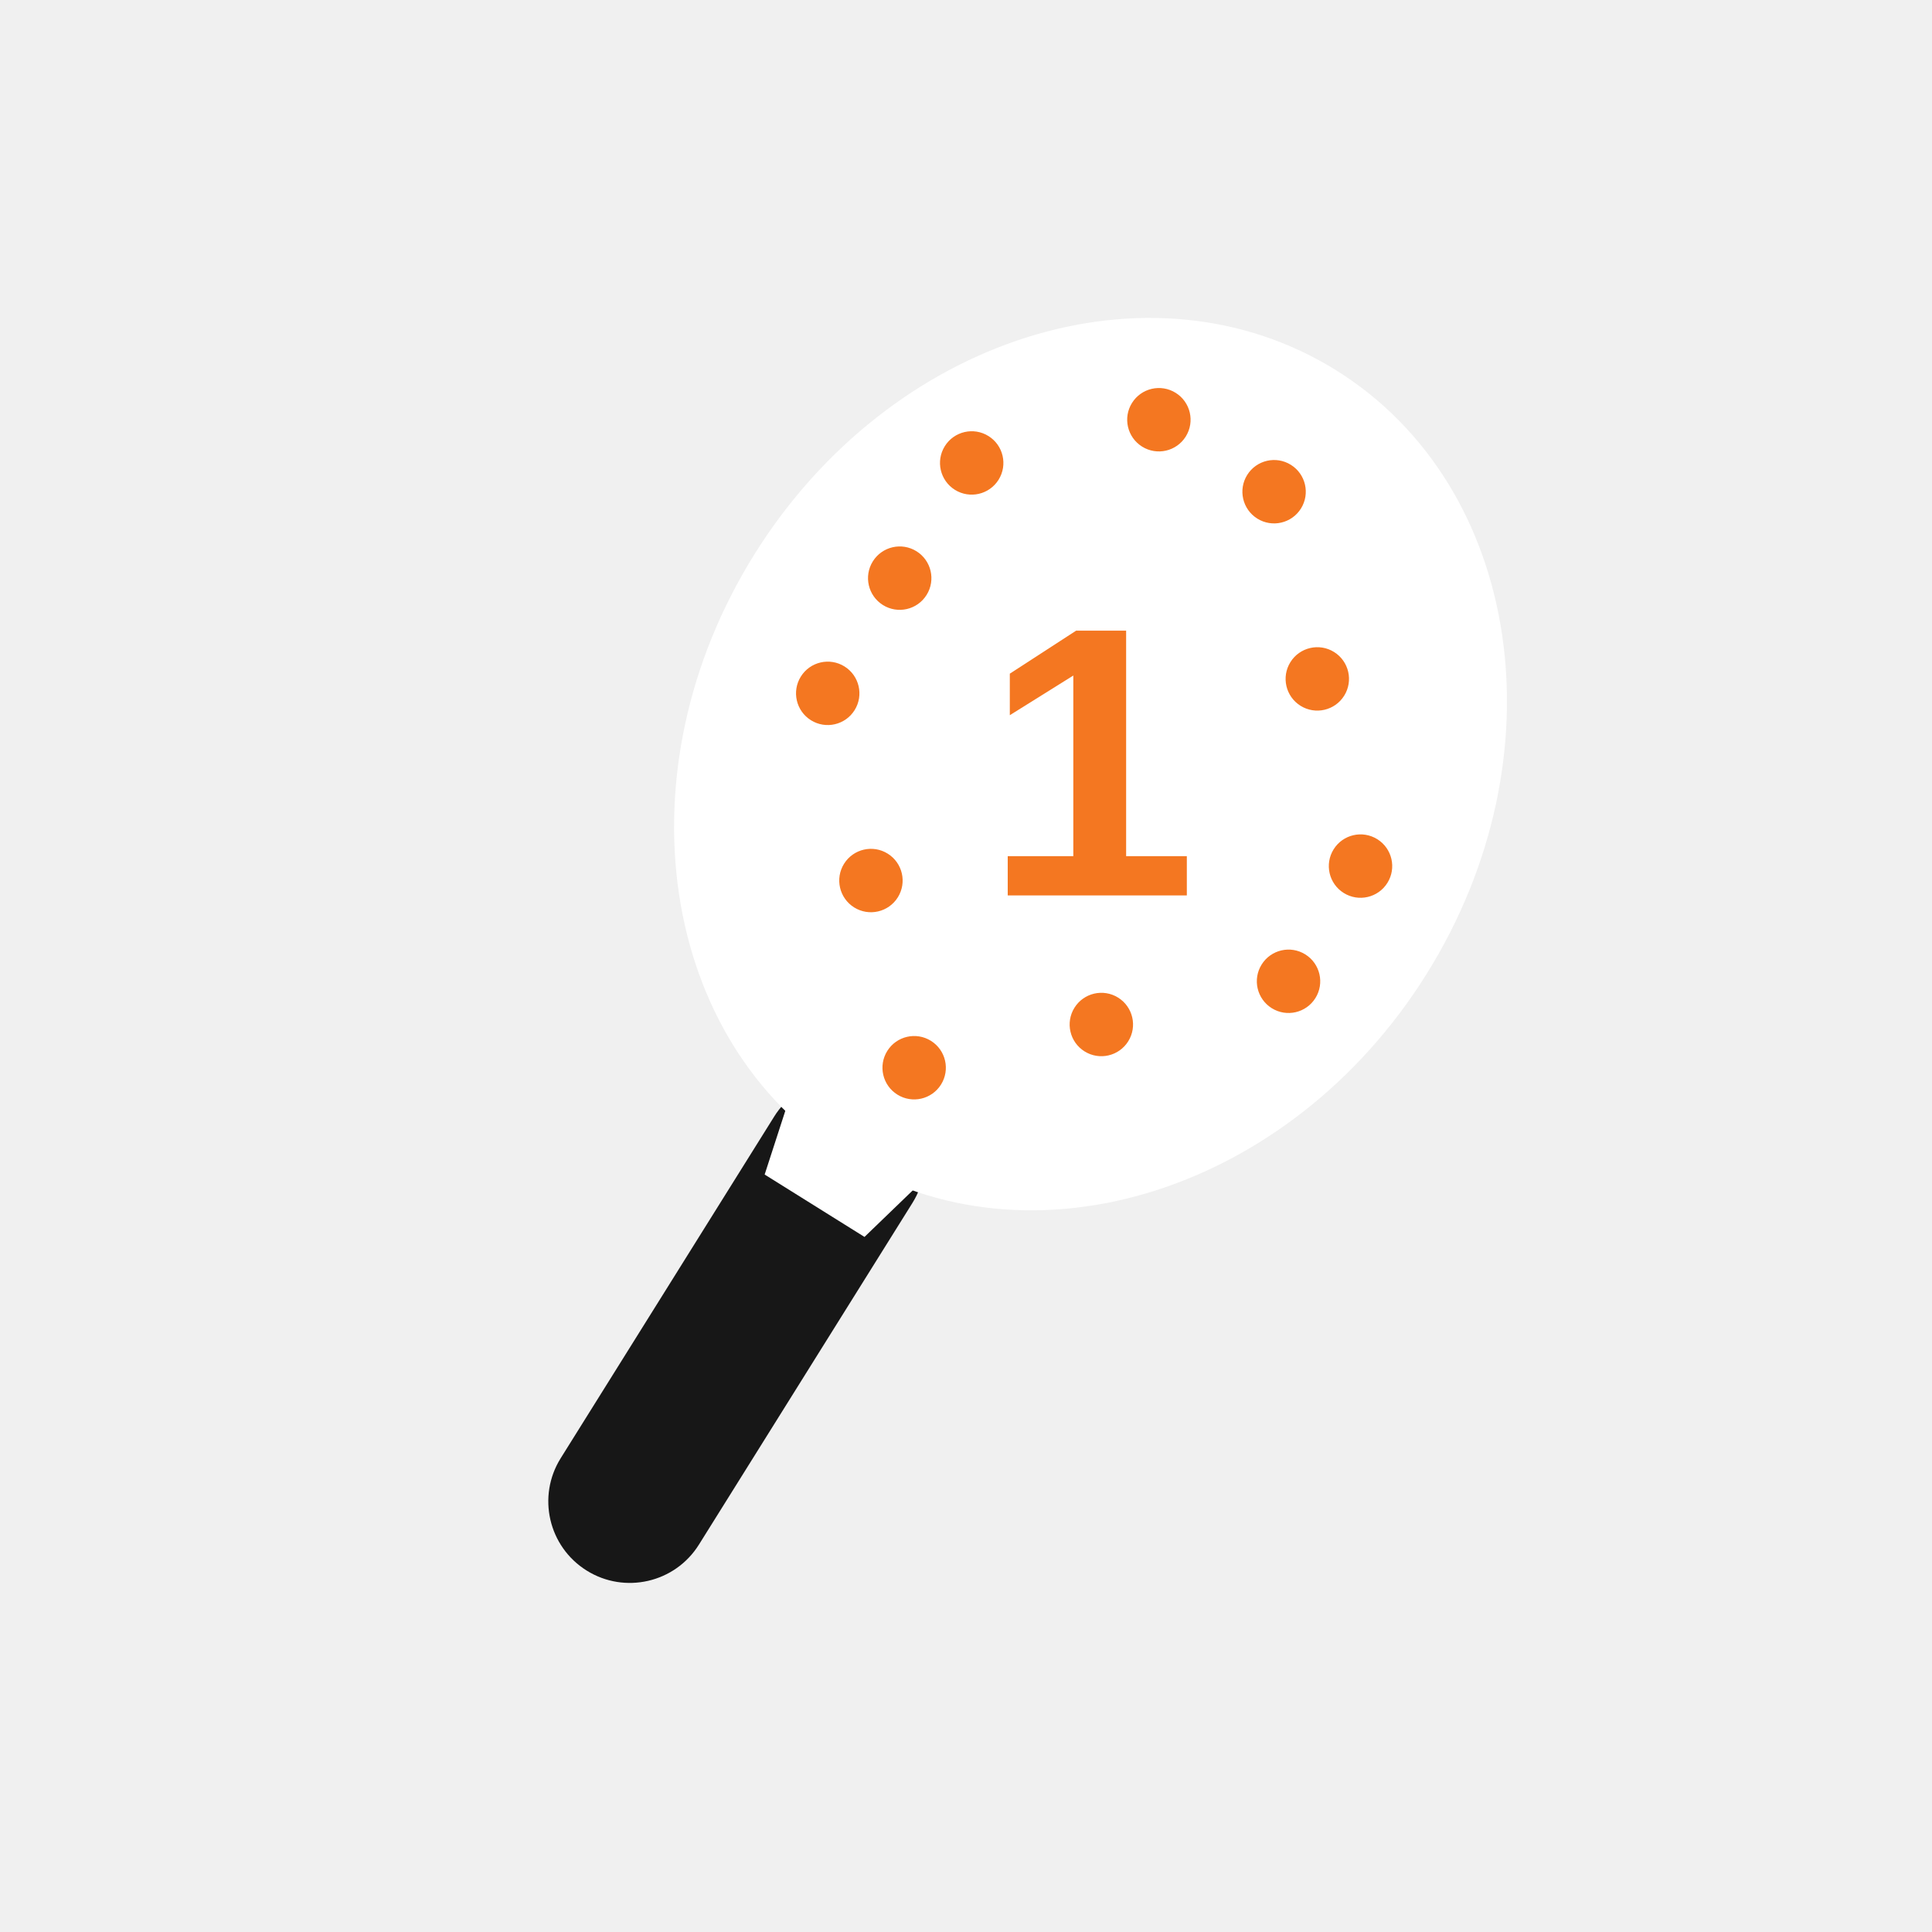
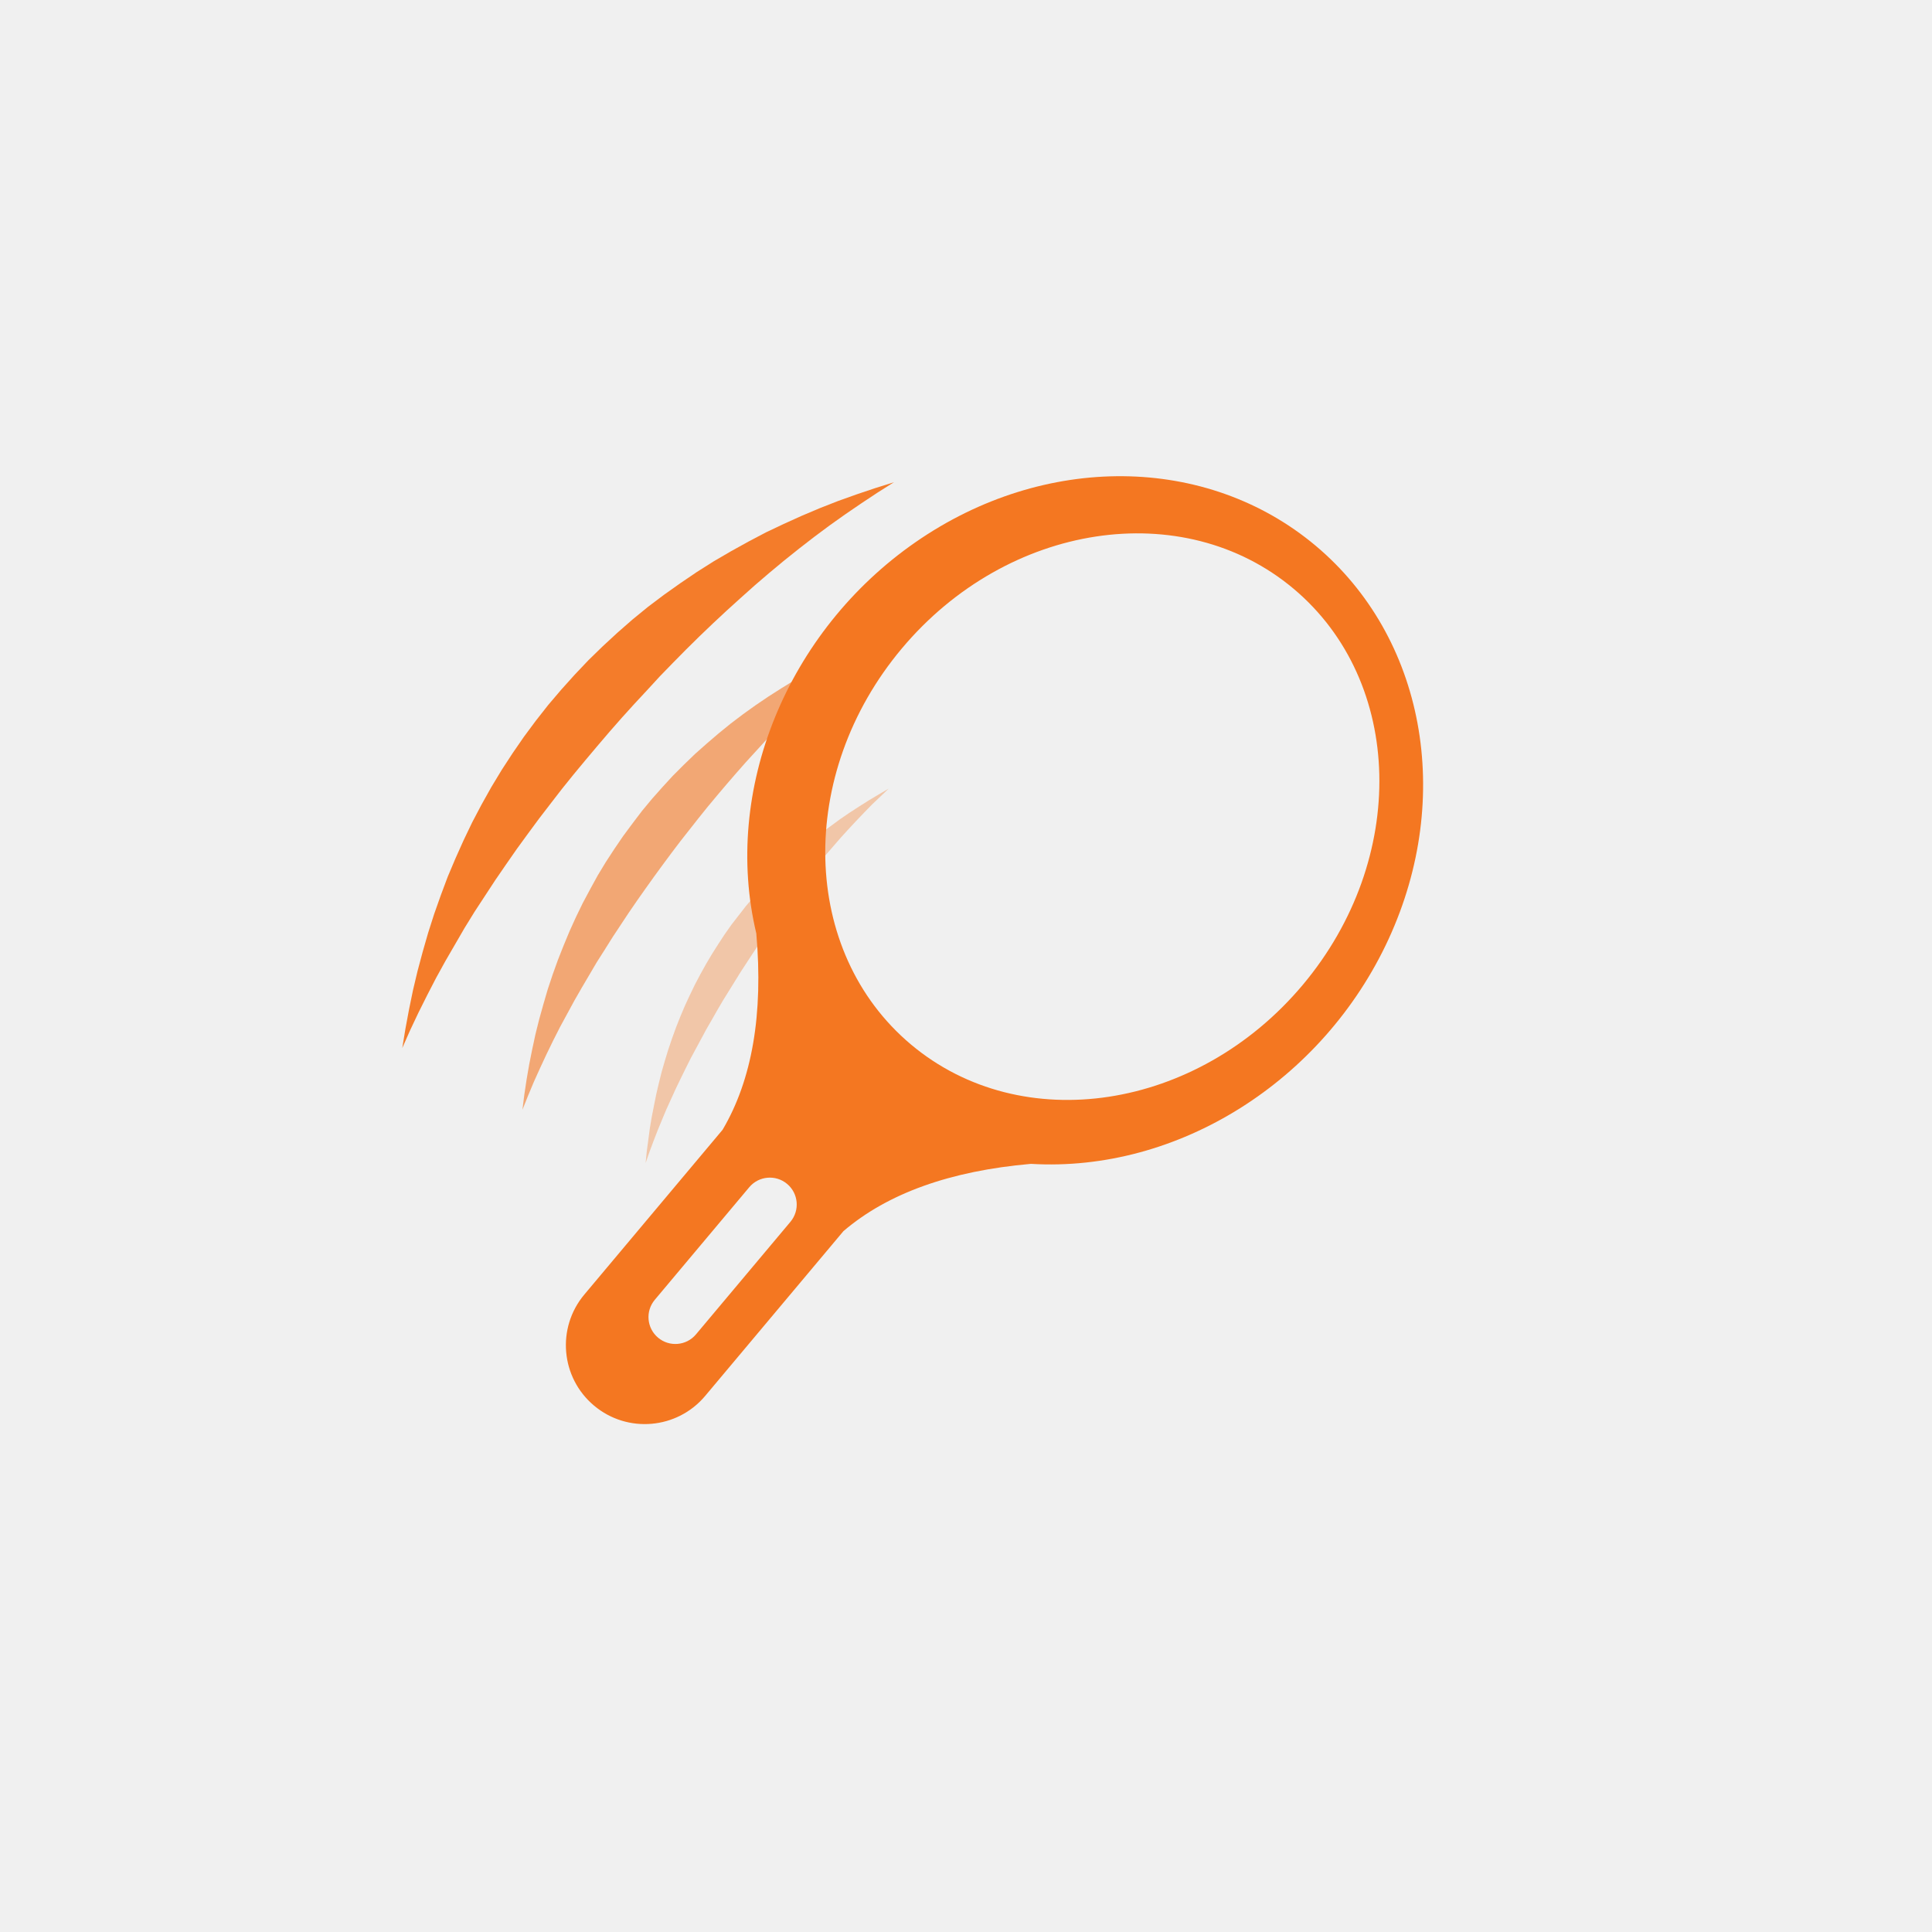
<svg xmlns="http://www.w3.org/2000/svg" viewBox="0 0 1024 1024" width="1024" height="1024">
  <defs>
-     <linearGradient id="warm" x1="0" y1="0" x2="1" y2="1">
-       <stop offset="0" stop-color="#FF9A4D" />
-       <stop offset="1" stop-color="#E2560F" />
-     </linearGradient>
-     <linearGradient id="night" x1="0" y1="0" x2="0" y2="1">
-       <stop offset="0" stop-color="#262626" />
-       <stop offset="1" stop-color="#0E0E0E" />
-     </linearGradient>
-     <linearGradient id="sun" x1="0" y1="0" x2="0" y2="1">
-       <stop offset="0" stop-color="#FFB15E" />
-       <stop offset="1" stop-color="#F47721" />
-     </linearGradient>
+     <radialGradient id="bg" cx="0.35" cy="0.3" r="0.9">
+       <stop offset="0" stop-color="#2A2A2A" />
+       <stop offset="1" stop-color="#0B0B0B" />
+     </radialGradient>
  </defs>
-   <g transform="translate(578 405) rotate(32) scale(1.2)">
-     <rect x="-36" y="170" width="72" height="250" rx="36" fill="#171717" />
-     <path d="M -46 150 L -26 230 L 26 230 L 46 150 Z" fill="#FFFFFF" />
-     <ellipse rx="175" ry="205" fill="#FFFFFF" />
-     <g fill="#F47721">
-       <circle cx="-55" cy="-145" r="14" />
-       <circle cx="5" cy="-145" r="14" />
-       <circle cx="-115" cy="-85" r="14" />
-       <circle cx="65" cy="-85" r="14" />
-       <circle cx="-115" cy="-25" r="14" />
-       <circle cx="125" cy="-25" r="14" />
-       <circle cx="-115" cy="35" r="14" />
-       <circle cx="125" cy="35" r="14" />
-       <circle cx="-55" cy="95" r="14" />
-       <circle cx="65" cy="95" r="14" />
-       <circle cx="5" cy="155" r="14" />
+   <g transform="translate(-35 25)">
+     <path d="M 248.2 530.5 L 249.9 520.2 L 251.8 510.0 L 253.9 499.8 L 256.3 489.7 L 259.0 479.6 L 261.9 469.5 L 265.1 459.5 L 268.6 449.6 L 272.3 439.7 L 276.4 430.0 L 280.7 420.4 L 285.3 410.8 L 290.2 401.5 L 295.4 392.2 L 300.9 383.1 L 306.7 374.2 L 312.7 365.5 L 319.0 357.0 L 325.6 348.6 L 332.5 340.5 L 339.6 332.6 L 346.9 324.9 L 354.5 317.5 L 362.3 310.3 L 370.3 303.3 L 378.5 296.6 L 387.0 290.2 L 395.6 284.1 L 404.3 278.2 L 413.3 272.5 L 422.4 267.2 L 431.6 262.1 L 440.9 257.2 L 450.4 252.7 L 459.9 248.4 L 469.6 244.3 L 479.3 240.5 L 489.1 237.0 L 498.9 233.7 L 508.8 230.6 L 508.8 230.6 L 500.1 236.1 L 491.5 241.8 L 483.0 247.6 L 474.7 253.5 L 466.5 259.6 L 458.5 265.8 L 450.5 272.2 L 442.8 278.6 L 435.1 285.2 L 427.6 291.9 L 420.2 298.6 L 412.9 305.4 L 405.7 312.3 L 398.6 319.3 L 391.6 326.4 L 384.7 333.5 L 378.0 340.8 L 371.3 348.0 L 364.6 355.4 L 358.1 362.8 L 351.7 370.3 L 345.3 377.9 L 339.0 385.5 L 332.8 393.2 L 326.7 401.1 L 320.7 408.9 L 314.8 416.9 L 308.9 425.0 L 303.2 433.2 L 297.5 441.5 L 292.0 449.9 L 286.5 458.3 L 281.2 466.9 L 276.1 475.7 L 271.0 484.5 L 266.1 493.4 L 261.4 502.5 L 256.8 511.7 L 252.4 521.0 L 248.2 530.5 Z" fill="#F47721" opacity="0.95" />
+     <path d="M 311.9 563.2 L 312.9 555.2 L 314.1 547.2 L 315.5 539.1 L 317.1 531.1 L 318.8 523.2 L 320.8 515.2 L 323.0 507.3 L 325.3 499.4 L 327.9 491.6 L 330.7 483.8 L 333.7 476.2 L 336.9 468.5 L 340.3 461.0 L 343.9 453.6 L 347.8 446.3 L 351.8 439.0 L 356.1 431.9 L 360.6 425.0 L 365.3 418.1 L 370.2 411.5 L 375.2 404.9 L 380.5 398.5 L 386.0 392.3 L 391.6 386.2 L 397.5 380.3 L 403.4 374.6 L 409.6 369.1 L 415.9 363.7 L 422.3 358.5 L 428.9 353.5 L 435.6 348.7 L 442.4 344.1 L 449.3 339.7 L 456.3 335.4 L 463.4 331.3 L 470.6 327.4 L 477.8 323.7 L 485.2 320.2 L 492.6 316.8 L 500.0 313.6 L 500.0 313.6 L 493.6 318.5 L 487.3 323.6 L 481.2 328.8 L 475.1 334.1 L 469.2 339.4 L 463.4 344.8 L 457.6 350.4 L 452.0 355.9 L 446.5 361.6 L 441.0 367.3 L 435.7 373.1 L 430.4 378.9 L 425.2 384.8 L 420.1 390.7 L 415.1 396.6 L 410.1 402.6 L 405.2 408.7 L 400.4 414.8 L 395.6 420.9 L 390.9 427.1 L 386.3 433.3 L 381.7 439.6 L 377.2 445.9 L 372.7 452.3 L 368.3 458.7 L 364.0 465.2 L 359.7 471.7 L 355.5 478.4 L 351.3 485.0 L 347.3 491.8 L 343.3 498.6 L 339.4 505.4 L 335.6 512.4 L 331.8 519.4 L 328.2 526.5 L 324.7 533.7 L 321.3 541.0 L 318.0 548.3 L 314.9 555.7 L 311.9 563.2 Z" fill="#F47721" opacity="0.6" />
+     <path d="M 377.2 591.4 L 377.8 585.3 L 378.6 579.3 L 379.4 573.2 L 380.4 567.2 L 381.6 561.1 L 382.8 555.1 L 384.2 549.1 L 385.7 543.1 L 387.4 537.2 L 389.2 531.3 L 391.2 525.4 L 393.3 519.6 L 395.6 513.8 L 398.0 508.1 L 400.6 502.5 L 403.3 496.9 L 406.2 491.4 L 409.2 486.0 L 412.4 480.6 L 415.7 475.4 L 419.1 470.2 L 422.7 465.1 L 426.5 460.2 L 430.3 455.3 L 434.3 450.6 L 438.4 445.9 L 442.7 441.4 L 447.0 437.0 L 451.5 432.6 L 456.0 428.5 L 460.7 424.4 L 465.4 420.4 L 470.2 416.6 L 475.2 412.9 L 480.1 409.3 L 485.2 405.8 L 490.3 402.5 L 495.5 399.2 L 500.7 396.1 L 506.0 393.0 L 506.0 393.0 L 501.6 397.2 L 497.2 401.4 L 493.0 405.7 L 488.8 410.1 L 484.7 414.5 L 480.7 418.9 L 476.7 423.5 L 472.8 428.0 L 469.0 432.6 L 465.2 437.2 L 461.6 441.9 L 457.9 446.6 L 454.4 451.3 L 450.8 456.1 L 447.4 460.8 L 444.0 465.7 L 440.6 470.5 L 437.3 475.4 L 434.0 480.3 L 430.8 485.2 L 427.6 490.1 L 424.5 495.1 L 421.4 500.1 L 418.3 505.1 L 415.3 510.2 L 412.4 515.3 L 409.4 520.5 L 406.6 525.7 L 403.8 530.9 L 401.0 536.1 L 398.3 541.5 L 395.7 546.8 L 393.1 552.2 L 390.6 557.7 L 388.1 563.2 L 385.8 568.7 L 383.5 574.3 L 381.3 580.0 L 379.2 585.6 L 377.2 591.4 Z" fill="#F47721" opacity="0.35" />
+     <g transform="translate(610 410) rotate(40) scale(0.95)" opacity="1" fill="#F47721" fill-rule="evenodd">
+       <path d="M -100 166 A 180 200 0 1 1 100 166 Q 52 214 44 262 L 44 382 A 44 44 0 0 1 -44 382 L -44 262 Q -52 214 -100 166 Z M -140.0 -8.0 A 146.0 166.0 0 1 0 152.0 -8.0 A 146.0 166.0 0 1 0 -140.0 -8.0 Z M 3.0 262.0 H 3.0 A 15 15 0 0 1 18.0 277.0 V 359.0 A 15 15 0 0 1 3.0 374.0 H 3.0 A 15 15 0 0 1 -12.0 359.0 V 277.0 A 15 15 0 0 1 3.0 262.0 Z" />
    </g>
-     <text transform="rotate(-32)" x="0" y="58" text-anchor="middle" font-family="Segoe UI, Arial" font-weight="800" font-size="170" fill="#F47721">1</text>
  </g>
</svg>
